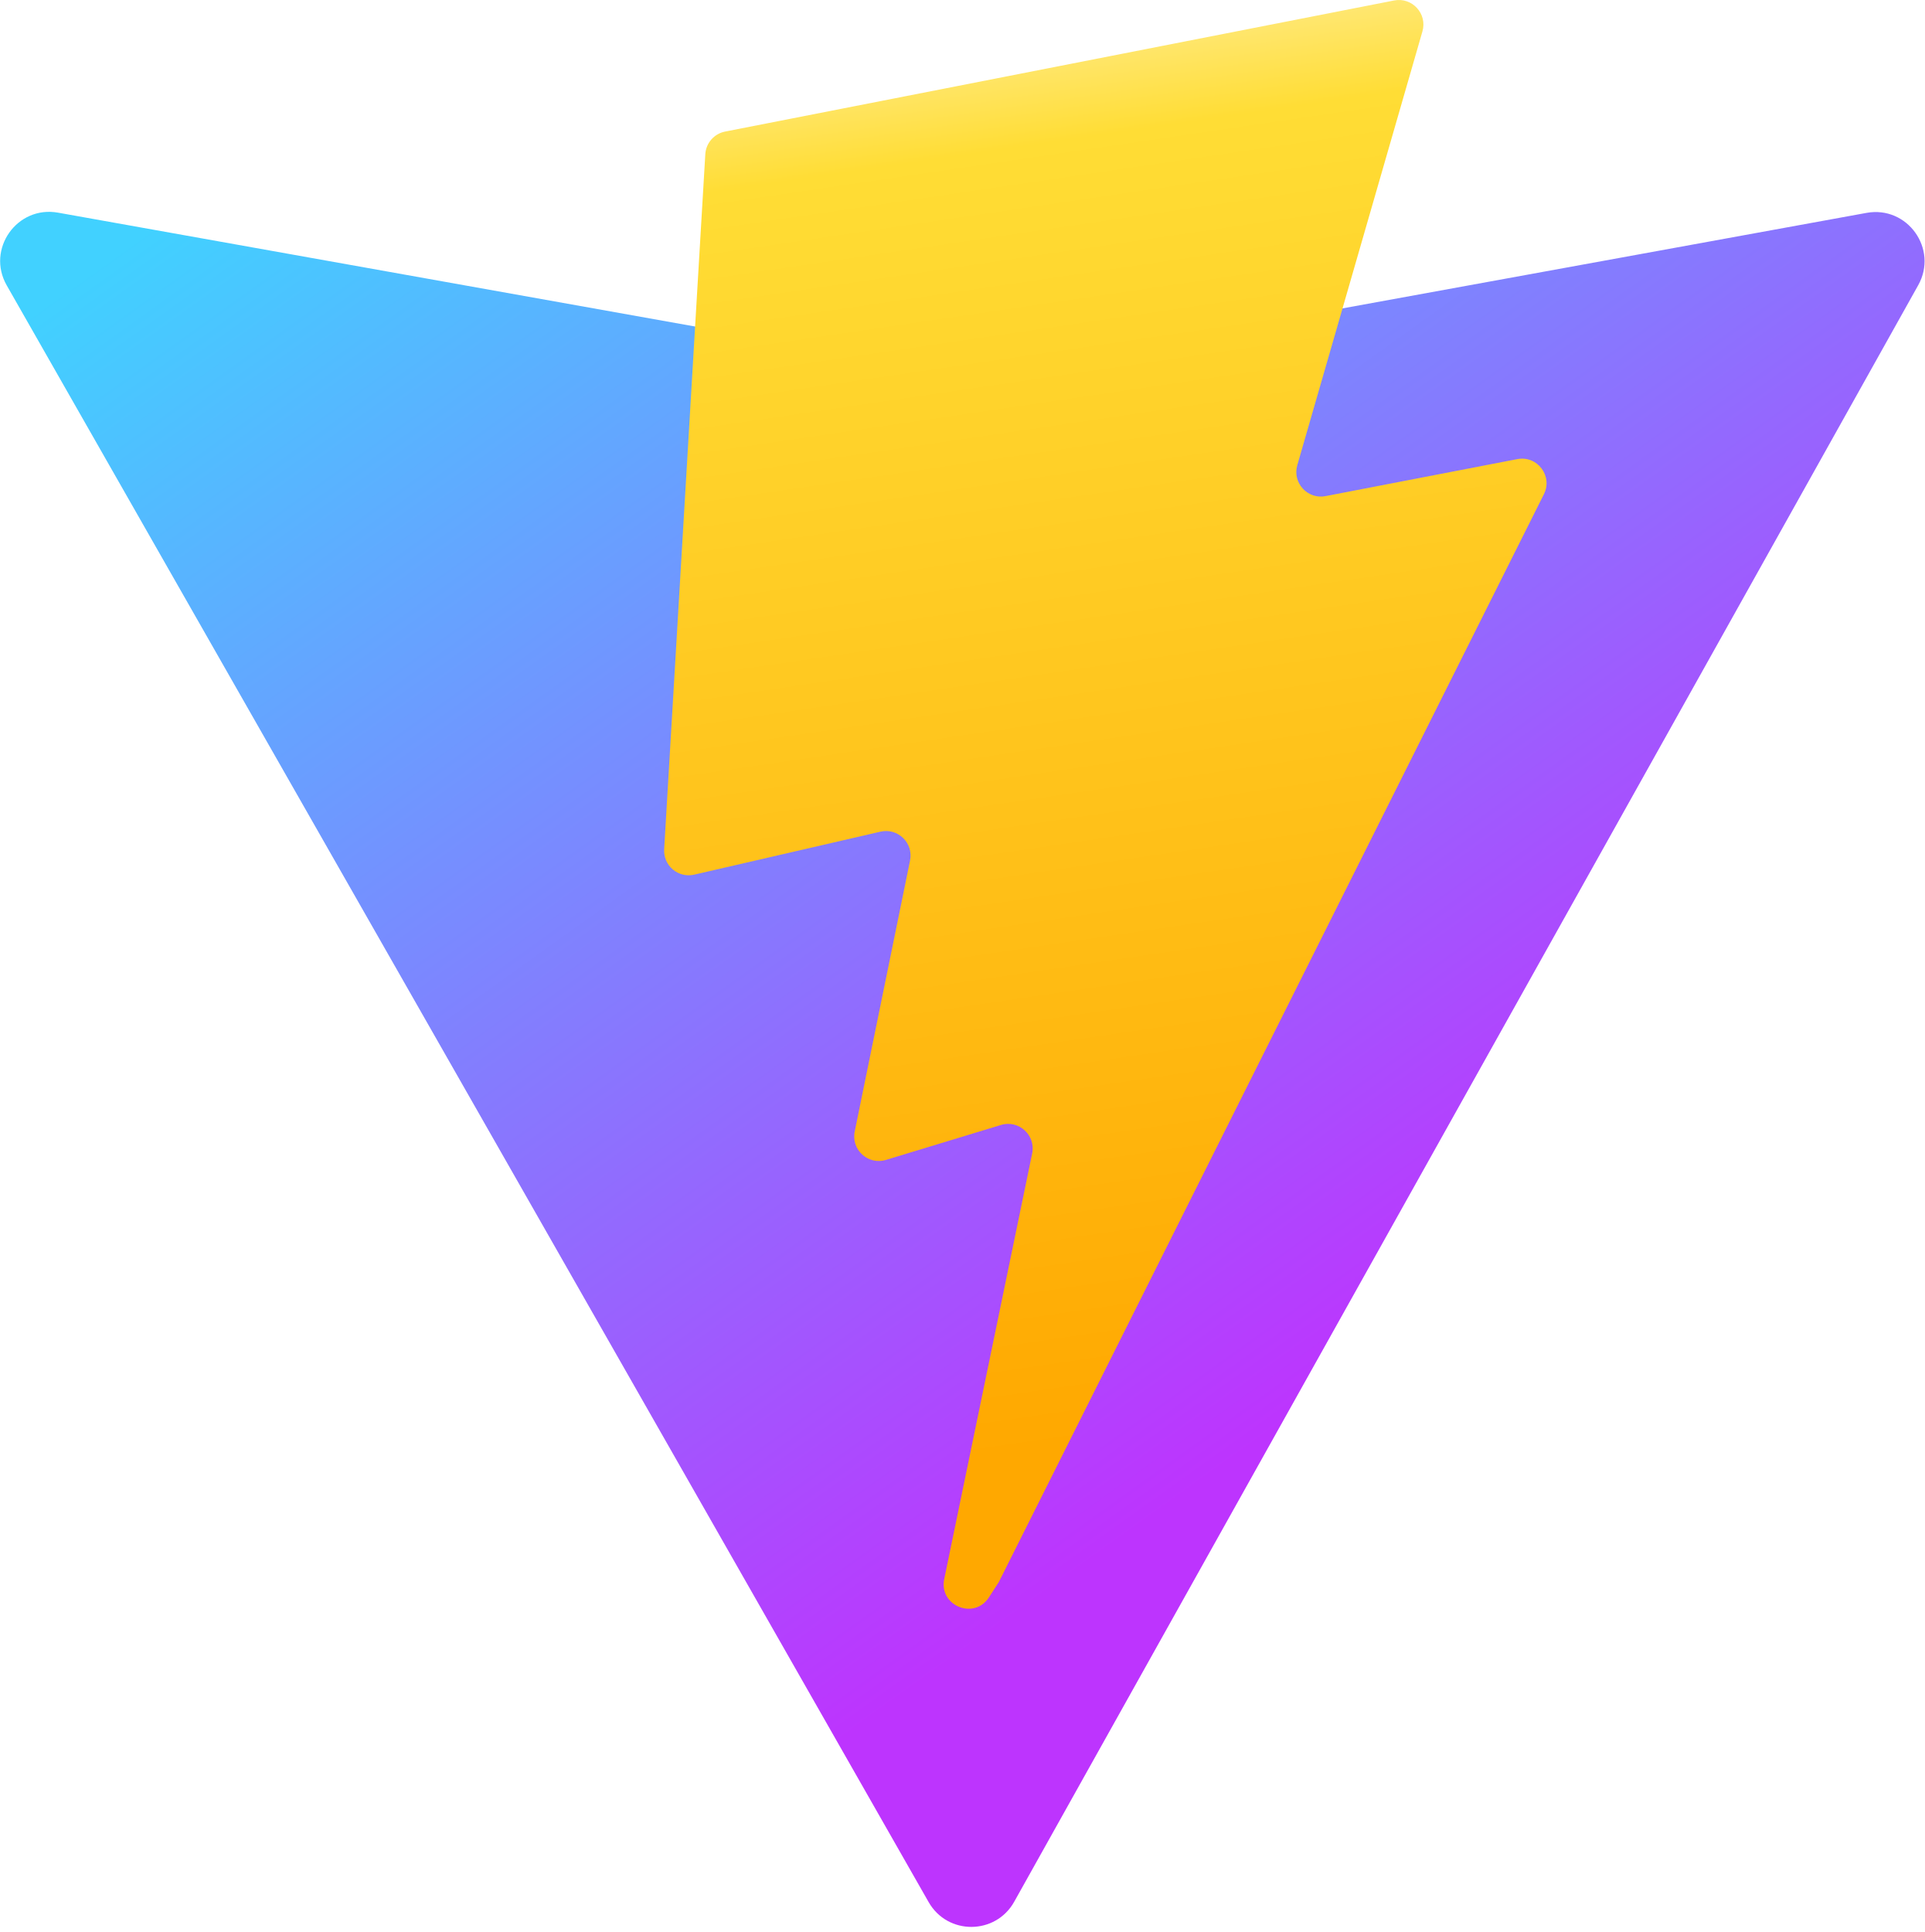
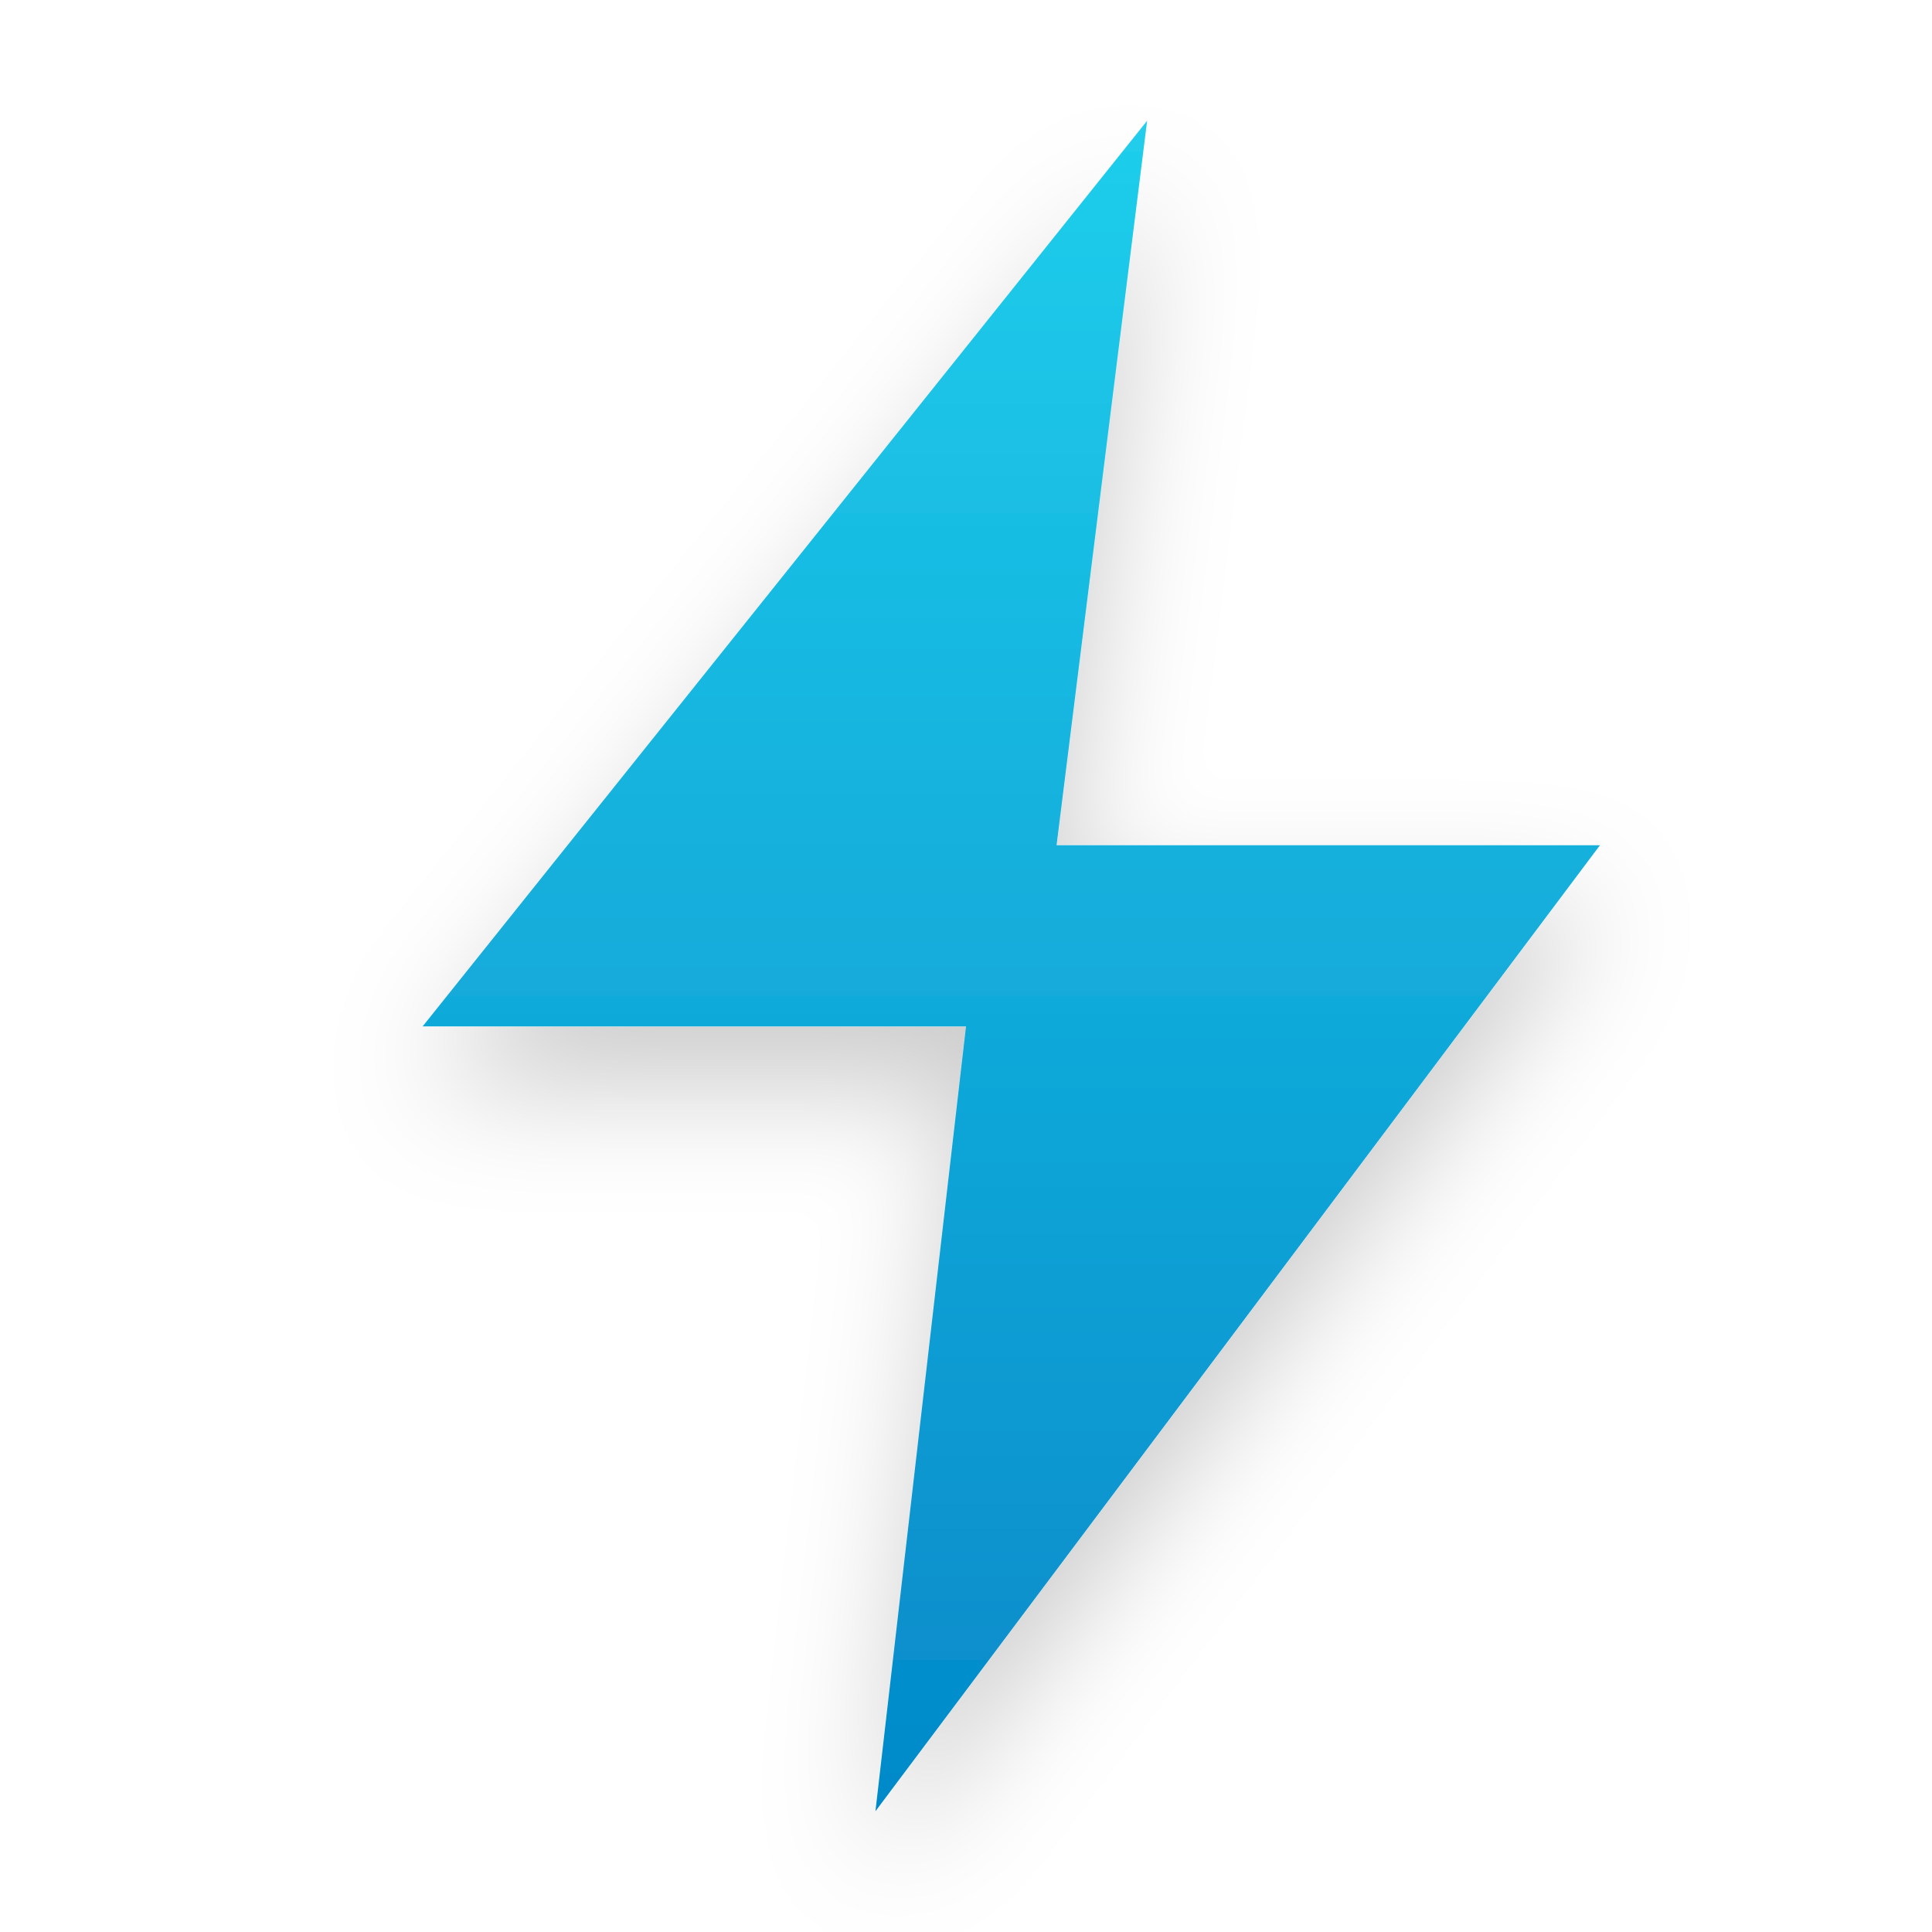
- <svg xmlns="http://www.w3.org/2000/svg" aria-hidden="true" role="img" class="iconify iconify--logos" width="31.88" height="32" preserveAspectRatio="xMidYMid meet" viewBox="0 0 256 257">
+ <svg xmlns="http://www.w3.org/2000/svg" width="32" height="32" viewBox="0 0 32 32" fill="none">
  <defs>
-     <linearGradient id="IconifyId1813088fe1fbc01fb466" x1="-.828%" x2="57.636%" y1="7.652%" y2="78.411%">
-       <stop offset="0%" stop-color="#41D1FF" />
-       <stop offset="100%" stop-color="#BD34FE" />
+     <linearGradient id="arx_gradient" x1="16" y1="0" x2="16" y2="32" gradientUnits="userSpaceOnUse">
+       <stop stop-color="#22D3EE" />
+       <stop offset="1" stop-color="#0284C7" />
    </linearGradient>
-     <linearGradient id="IconifyId1813088fe1fbc01fb467" x1="43.376%" x2="50.316%" y1="2.242%" y2="89.03%">
-       <stop offset="0%" stop-color="#FFEA83" />
-       <stop offset="8.333%" stop-color="#FFDD35" />
-       <stop offset="100%" stop-color="#FFA800" />
-     </linearGradient>
+     <filter id="shadow" x="-4" y="-4" width="40" height="40" filterUnits="userSpaceOnUse">
+       <feDropShadow dx="0" dy="1" stdDeviation="1" flood-color="#000000" flood-opacity="0.2" />
+     </filter>
  </defs>
-   <path fill="url(#IconifyId1813088fe1fbc01fb466)" d="M255.153 37.938L134.897 252.976c-2.483 4.44-8.862 4.466-11.382.048L.875 37.958c-2.746-4.814 1.371-10.646 6.827-9.67l120.385 21.517a6.537 6.537 0 0 0 2.322-.004l117.867-21.483c5.438-.991 9.574 4.796 6.877 9.62Z" />
-   <path fill="url(#IconifyId1813088fe1fbc01fb467)" d="M185.432.063L96.44 17.501a3.268 3.268 0 0 0-2.634 3.014l-5.474 92.456a3.268 3.268 0 0 0 3.997 3.378l24.777-5.718c2.318-.535 4.413 1.507 3.936 3.838l-7.361 36.047c-.495 2.426 1.782 4.5 4.151 3.78l15.304-4.649c2.372-.72 4.652 1.36 4.15 3.788l-11.698 56.621c-.732 3.542 3.979 5.473 5.943 2.437l1.313-2.028l72.516-144.72c1.215-2.423-.88-5.186-3.54-4.672l-25.505 4.922c-2.396.462-4.435-1.77-3.759-4.114l16.646-57.705c.677-2.35-1.37-4.583-3.769-4.113Z" />
+   <g filter="url(#shadow)">
+     <path d="M19 2L7 17H16L14.5 30L26.5 14H17.5L19 2Z" fill="url(#arx_gradient)" />
+   </g>
</svg>
